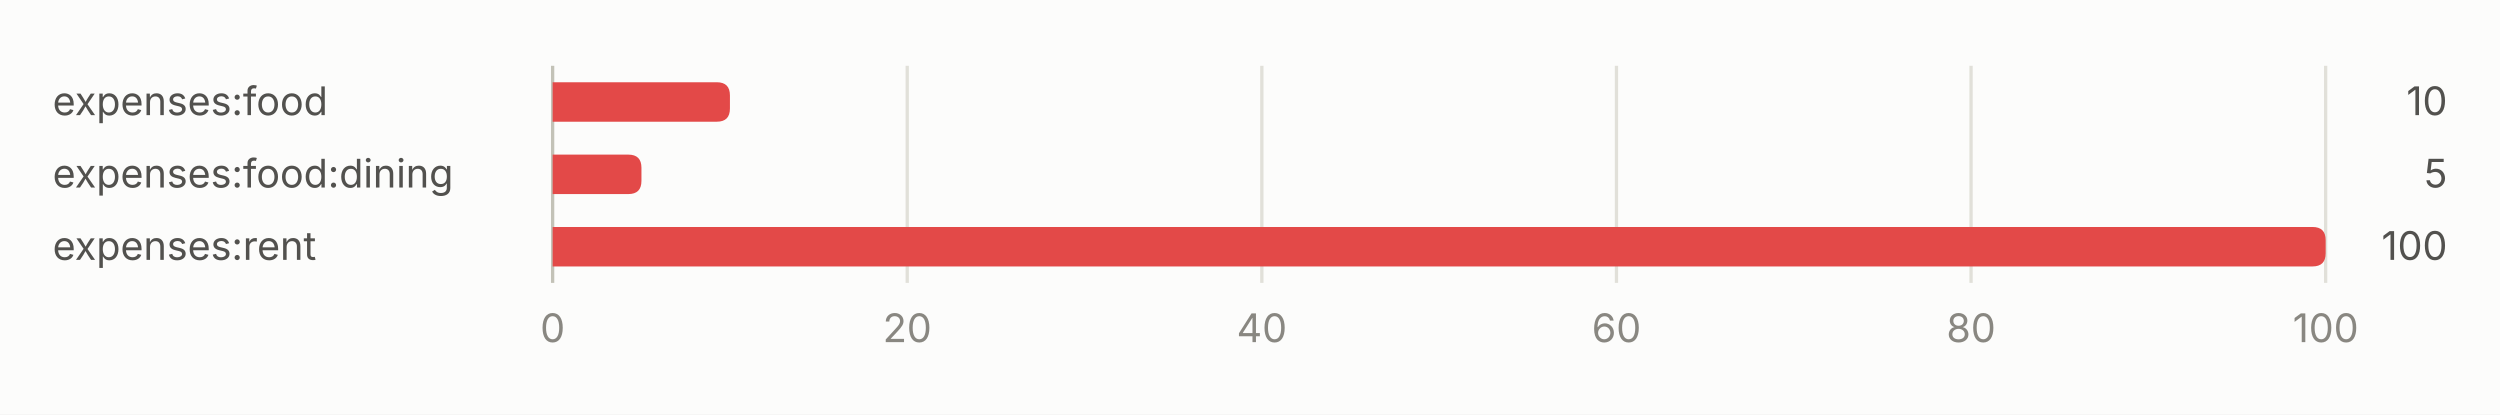
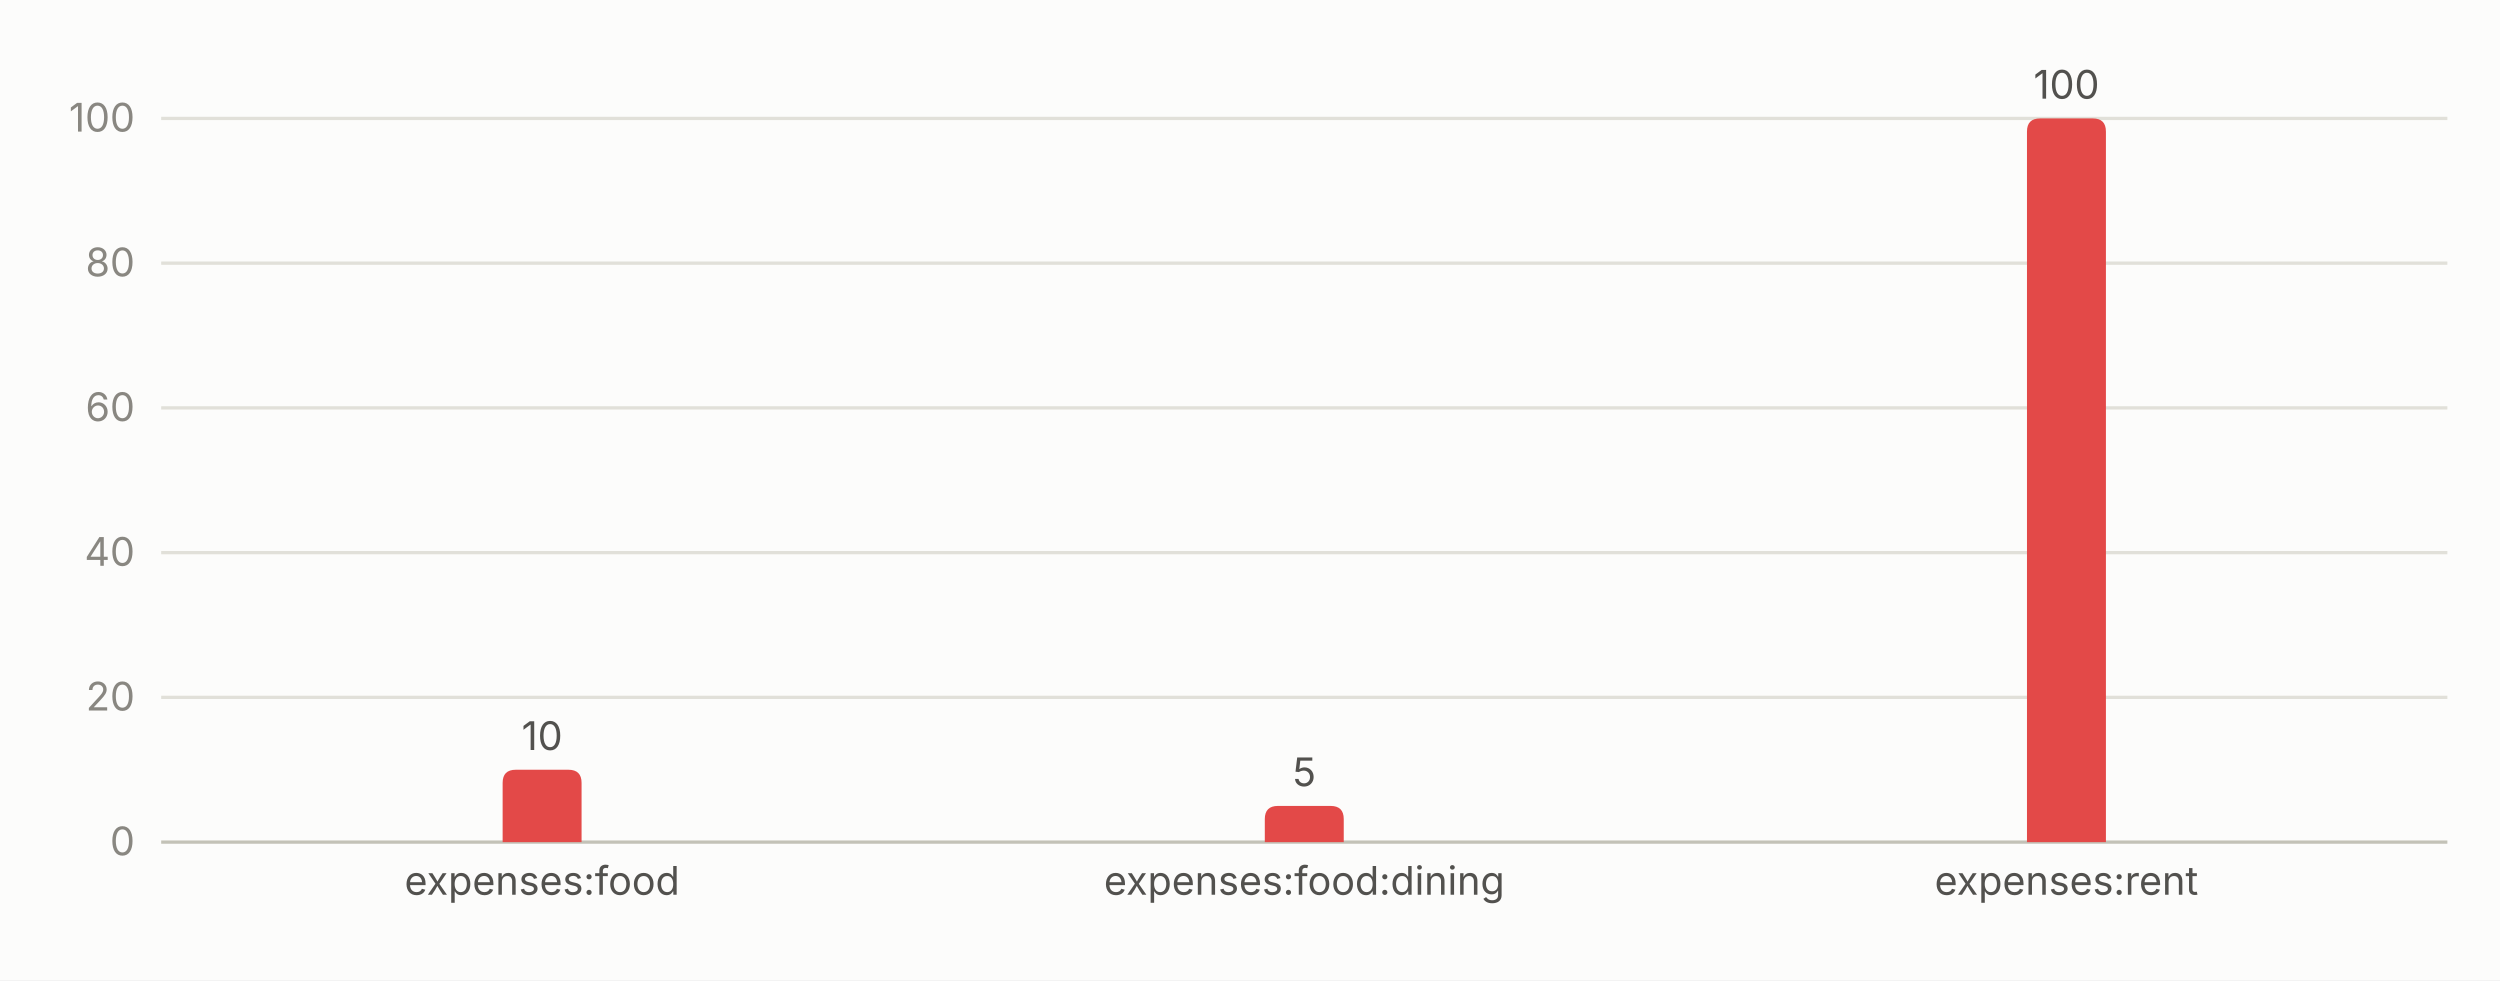
- <svg xmlns="http://www.w3.org/2000/svg" class="hledger-chart" width="760" height="126" viewBox="0 0 760 126" role="img">
+ <svg xmlns="http://www.w3.org/2000/svg" class="hledger-chart" width="760" height="298" viewBox="0 0 760 298" role="img">
  <style>.hledger-chart{font-family:system-ui,-apple-system,"Segoe UI",sans-serif;font-size:12px}
.hledger-chart .title{font-size:14px;font-weight:600}
.hledger-chart .heading{font-size:13px;font-weight:600}
.hledger-chart .value,.hledger-chart .tick{font-variant-numeric:tabular-nums}
.hledger-chart .grid,.hledger-chart .axis{stroke-width:1}
.hledger-chart .line{fill:none;stroke-width:2;stroke-linejoin:round;stroke-linecap:round}
.hledger-chart .mark{stroke-width:3;stroke-linecap:round}
.hledger-chart .markring{stroke-width:7;stroke-linecap:round}
.hledger-chart .hit{fill:transparent}
.hledger-chart .bg{fill:#fcfcfb}
.hledger-chart .title{fill:#0b0b0b}
.hledger-chart .heading{fill:#0b0b0b}
.hledger-chart .label{fill:#52514e}
.hledger-chart .value{fill:#52514e}
.hledger-chart .tick{fill:#898781}
.hledger-chart .grid{stroke:#e1e0d9}
.hledger-chart .axis{stroke:#c3c2b7}
.hledger-chart .fill.other{fill:#898781}
.hledger-chart .line.other{stroke:#898781}
.hledger-chart .line.total{stroke:#0b0b0b}
.hledger-chart .mark.total{stroke:#0b0b0b}
.hledger-chart .markring{stroke:#fcfcfb}
.hledger-chart .fill.s0{fill:#2a78d6}
.hledger-chart .line.s0{stroke:#2a78d6}
.hledger-chart .fill.s1{fill:#eb6834}
.hledger-chart .line.s1{stroke:#eb6834}
.hledger-chart .fill.s2{fill:#1baf7a}
.hledger-chart .line.s2{stroke:#1baf7a}
.hledger-chart .fill.s3{fill:#eda100}
.hledger-chart .line.s3{stroke:#eda100}
.hledger-chart .fill.s4{fill:#e87ba4}
.hledger-chart .line.s4{stroke:#e87ba4}
.hledger-chart .fill.s5{fill:#008300}
.hledger-chart .line.s5{stroke:#008300}
.hledger-chart .fill.s6{fill:#4a3aa7}
.hledger-chart .line.s6{stroke:#4a3aa7}
.hledger-chart .fill.s7{fill:#e34948}
.hledger-chart .line.s7{stroke:#e34948}
.hledger-chart .fill.ta0{fill:#2a78d6}
.hledger-chart .line.ta0{stroke:#2a78d6}
.hledger-chart .fill.ta1{fill:#7faee6}
.hledger-chart .line.ta1{stroke:#7faee6}
.hledger-chart .fill.ta2{fill:#1d5496}
.hledger-chart .line.ta2{stroke:#1d5496}
.hledger-chart .fill.ta3{fill:#b4d0f1}
.hledger-chart .line.ta3{stroke:#b4d0f1}
.hledger-chart .fill.tl0{fill:#eda100}
.hledger-chart .line.tl0{stroke:#eda100}
.hledger-chart .fill.tl1{fill:#f4c766}
.hledger-chart .line.tl1{stroke:#f4c766}
.hledger-chart .fill.tl2{fill:#a67100}
.hledger-chart .line.tl2{stroke:#a67100}
.hledger-chart .fill.tl3{fill:#f9dea6}
.hledger-chart .line.tl3{stroke:#f9dea6}
.hledger-chart .fill.te0{fill:#4a3aa7}
.hledger-chart .line.te0{stroke:#4a3aa7}
.hledger-chart .fill.te1{fill:#9289ca}
.hledger-chart .line.te1{stroke:#9289ca}
.hledger-chart .fill.te2{fill:#342975}
.hledger-chart .line.te2{stroke:#342975}
.hledger-chart .fill.te3{fill:#c0bae0}
.hledger-chart .line.te3{stroke:#c0bae0}
.hledger-chart .fill.tr0{fill:#008300}
.hledger-chart .line.tr0{stroke:#008300}
.hledger-chart .fill.tr1{fill:#66b566}
.hledger-chart .line.tr1{stroke:#66b566}
.hledger-chart .fill.tr2{fill:#005c00}
.hledger-chart .line.tr2{stroke:#005c00}
.hledger-chart .fill.tr3{fill:#a6d4a6}
.hledger-chart .line.tr3{stroke:#a6d4a6}
.hledger-chart .fill.tx0{fill:#e34948}
.hledger-chart .line.tx0{stroke:#e34948}
.hledger-chart .fill.tx1{fill:#ee9291}
.hledger-chart .line.tx1{stroke:#ee9291}
.hledger-chart .fill.tx2{fill:#9f3332}
.hledger-chart .line.tx2{stroke:#9f3332}
.hledger-chart .fill.tx3{fill:#f5bfbf}
.hledger-chart .line.tx3{stroke:#f5bfbf}
@media (prefers-color-scheme:dark){
.hledger-chart .bg{fill:#1a1a19}
.hledger-chart .title{fill:#ffffff}
.hledger-chart .heading{fill:#ffffff}
.hledger-chart .label{fill:#c3c2b7}
.hledger-chart .value{fill:#c3c2b7}
.hledger-chart .tick{fill:#898781}
.hledger-chart .grid{stroke:#2c2c2a}
.hledger-chart .axis{stroke:#383835}
.hledger-chart .fill.other{fill:#898781}
.hledger-chart .line.other{stroke:#898781}
.hledger-chart .line.total{stroke:#ffffff}
.hledger-chart .mark.total{stroke:#ffffff}
.hledger-chart .markring{stroke:#1a1a19}
.hledger-chart .fill.s0{fill:#3987e5}
.hledger-chart .line.s0{stroke:#3987e5}
.hledger-chart .fill.s1{fill:#d95926}
.hledger-chart .line.s1{stroke:#d95926}
.hledger-chart .fill.s2{fill:#199e70}
.hledger-chart .line.s2{stroke:#199e70}
.hledger-chart .fill.s3{fill:#c98500}
.hledger-chart .line.s3{stroke:#c98500}
.hledger-chart .fill.s4{fill:#d55181}
.hledger-chart .line.s4{stroke:#d55181}
.hledger-chart .fill.s5{fill:#008300}
.hledger-chart .line.s5{stroke:#008300}
.hledger-chart .fill.s6{fill:#9085e9}
.hledger-chart .line.s6{stroke:#9085e9}
.hledger-chart .fill.s7{fill:#e66767}
.hledger-chart .line.s7{stroke:#e66767}
.hledger-chart .fill.ta0{fill:#3987e5}
.hledger-chart .line.ta0{stroke:#3987e5}
.hledger-chart .fill.ta1{fill:#88b7ef}
.hledger-chart .line.ta1{stroke:#88b7ef}
.hledger-chart .fill.ta2{fill:#285ea0}
.hledger-chart .line.ta2{stroke:#285ea0}
.hledger-chart .fill.ta3{fill:#bad5f6}
.hledger-chart .line.ta3{stroke:#bad5f6}
.hledger-chart .fill.tl0{fill:#c98500}
.hledger-chart .line.tl0{stroke:#c98500}
.hledger-chart .fill.tl1{fill:#dfb666}
.hledger-chart .line.tl1{stroke:#dfb666}
.hledger-chart .fill.tl2{fill:#8d5d00}
.hledger-chart .line.tl2{stroke:#8d5d00}
.hledger-chart .fill.tl3{fill:#ecd4a6}
.hledger-chart .line.tl3{stroke:#ecd4a6}
.hledger-chart .fill.te0{fill:#9085e9}
.hledger-chart .line.te0{stroke:#9085e9}
.hledger-chart .fill.te1{fill:#bcb6f2}
.hledger-chart .line.te1{stroke:#bcb6f2}
.hledger-chart .fill.te2{fill:#655da3}
.hledger-chart .line.te2{stroke:#655da3}
.hledger-chart .fill.te3{fill:#d8d4f7}
.hledger-chart .line.te3{stroke:#d8d4f7}
.hledger-chart .fill.tr0{fill:#008300}
.hledger-chart .line.tr0{stroke:#008300}
.hledger-chart .fill.tr1{fill:#66b566}
.hledger-chart .line.tr1{stroke:#66b566}
.hledger-chart .fill.tr2{fill:#005c00}
.hledger-chart .line.tr2{stroke:#005c00}
.hledger-chart .fill.tr3{fill:#a6d4a6}
.hledger-chart .line.tr3{stroke:#a6d4a6}
.hledger-chart .fill.tx0{fill:#e66767}
.hledger-chart .line.tx0{stroke:#e66767}
.hledger-chart .fill.tx1{fill:#f0a4a4}
.hledger-chart .line.tx1{stroke:#f0a4a4}
.hledger-chart .fill.tx2{fill:#a14848}
.hledger-chart .line.tx2{stroke:#a14848}
.hledger-chart .fill.tx3{fill:#f6caca}
.hledger-chart .line.tx3{stroke:#f6caca}
}
</style>
  <rect class="bg" width="100%" height="100%" />
-   <line class="axis" x1="168" x2="168" y1="20" y2="86" />
-   <text class="tick" x="168" y="104" text-anchor="middle">0</text>
-   <line class="grid" x1="275.8" x2="275.8" y1="20" y2="86" />
-   <text class="tick" x="275.8" y="104" text-anchor="middle">20</text>
-   <line class="grid" x1="383.6" x2="383.6" y1="20" y2="86" />
-   <text class="tick" x="383.6" y="104" text-anchor="middle">40</text>
-   <line class="grid" x1="491.4" x2="491.4" y1="20" y2="86" />
-   <text class="tick" x="491.4" y="104" text-anchor="middle">60</text>
-   <line class="grid" x1="599.2" x2="599.2" y1="20" y2="86" />
-   <text class="tick" x="599.2" y="104" text-anchor="middle">80</text>
-   <line class="grid" x1="707" x2="707" y1="20" y2="86" />
-   <text class="tick" x="707" y="104" text-anchor="middle">100</text>
-   <text class="label" x="16" y="35">expenses:food</text>
-   <text class="value" x="744" y="35" text-anchor="end">10</text>
+   <line class="axis" x1="49" x2="744" y1="256" y2="256" />
+   <text class="tick" x="41" y="260" text-anchor="end">0</text>
+   <line class="grid" x1="49" x2="744" y1="212" y2="212" />
+   <text class="tick" x="41" y="216" text-anchor="end">20</text>
+   <line class="grid" x1="49" x2="744" y1="168" y2="168" />
+   <text class="tick" x="41" y="172" text-anchor="end">40</text>
+   <line class="grid" x1="49" x2="744" y1="124" y2="124" />
+   <text class="tick" x="41" y="128" text-anchor="end">60</text>
+   <line class="grid" x1="49" x2="744" y1="80" y2="80" />
+   <text class="tick" x="41" y="84" text-anchor="end">80</text>
+   <line class="grid" x1="49" x2="744" y1="36" y2="36" />
+   <text class="tick" x="41" y="40" text-anchor="end">100</text>
+   <text class="label" x="164.8" y="272" text-anchor="middle">expenses:food</text>
  <g>
-     <path class="fill tx0" d="M 168 25 H 217.9 Q 221.9 25 221.9 29 V 33 Q 221.9 37 217.9 37 H 168 Z" />
+     <path class="fill tx0" d="M 152.8 256 V 238 Q 152.8 234 156.8 234 H 172.8 Q 176.8 234 176.8 238 V 256 Z" />
  </g>
-   <text class="label" x="16" y="57">expenses:food:dining</text>
-   <text class="value" x="744" y="57" text-anchor="end">5</text>
+   <text class="value" x="164.8" y="228" text-anchor="middle">10</text>
+   <text class="label" x="396.5" y="272" text-anchor="middle">expenses:food:dining</text>
  <g>
-     <path class="fill tx0" d="M 168 47 H 191 Q 195 47 195 51 V 55 Q 195 59 191 59 H 168 Z" />
+     <path class="fill tx0" d="M 384.5 256 V 249 Q 384.5 245 388.5 245 H 404.5 Q 408.5 245 408.5 249 V 256 Z" />
  </g>
-   <text class="label" x="16" y="79">expenses:rent</text>
-   <text class="value" x="744" y="79" text-anchor="end">100</text>
+   <text class="value" x="396.5" y="239" text-anchor="middle">5</text>
+   <text class="label" x="628.2" y="272" text-anchor="middle">expenses:rent</text>
  <g>
-     <path class="fill tx0" d="M 168 69 H 703 Q 707 69 707 73 V 77 Q 707 81 703 81 H 168 Z" />
+     <path class="fill tx0" d="M 616.2 256 V 40 Q 616.2 36 620.2 36 H 636.2 Q 640.2 36 640.2 40 V 256 Z" />
  </g>
+   <text class="value" x="628.2" y="30" text-anchor="middle">100</text>
</svg>
